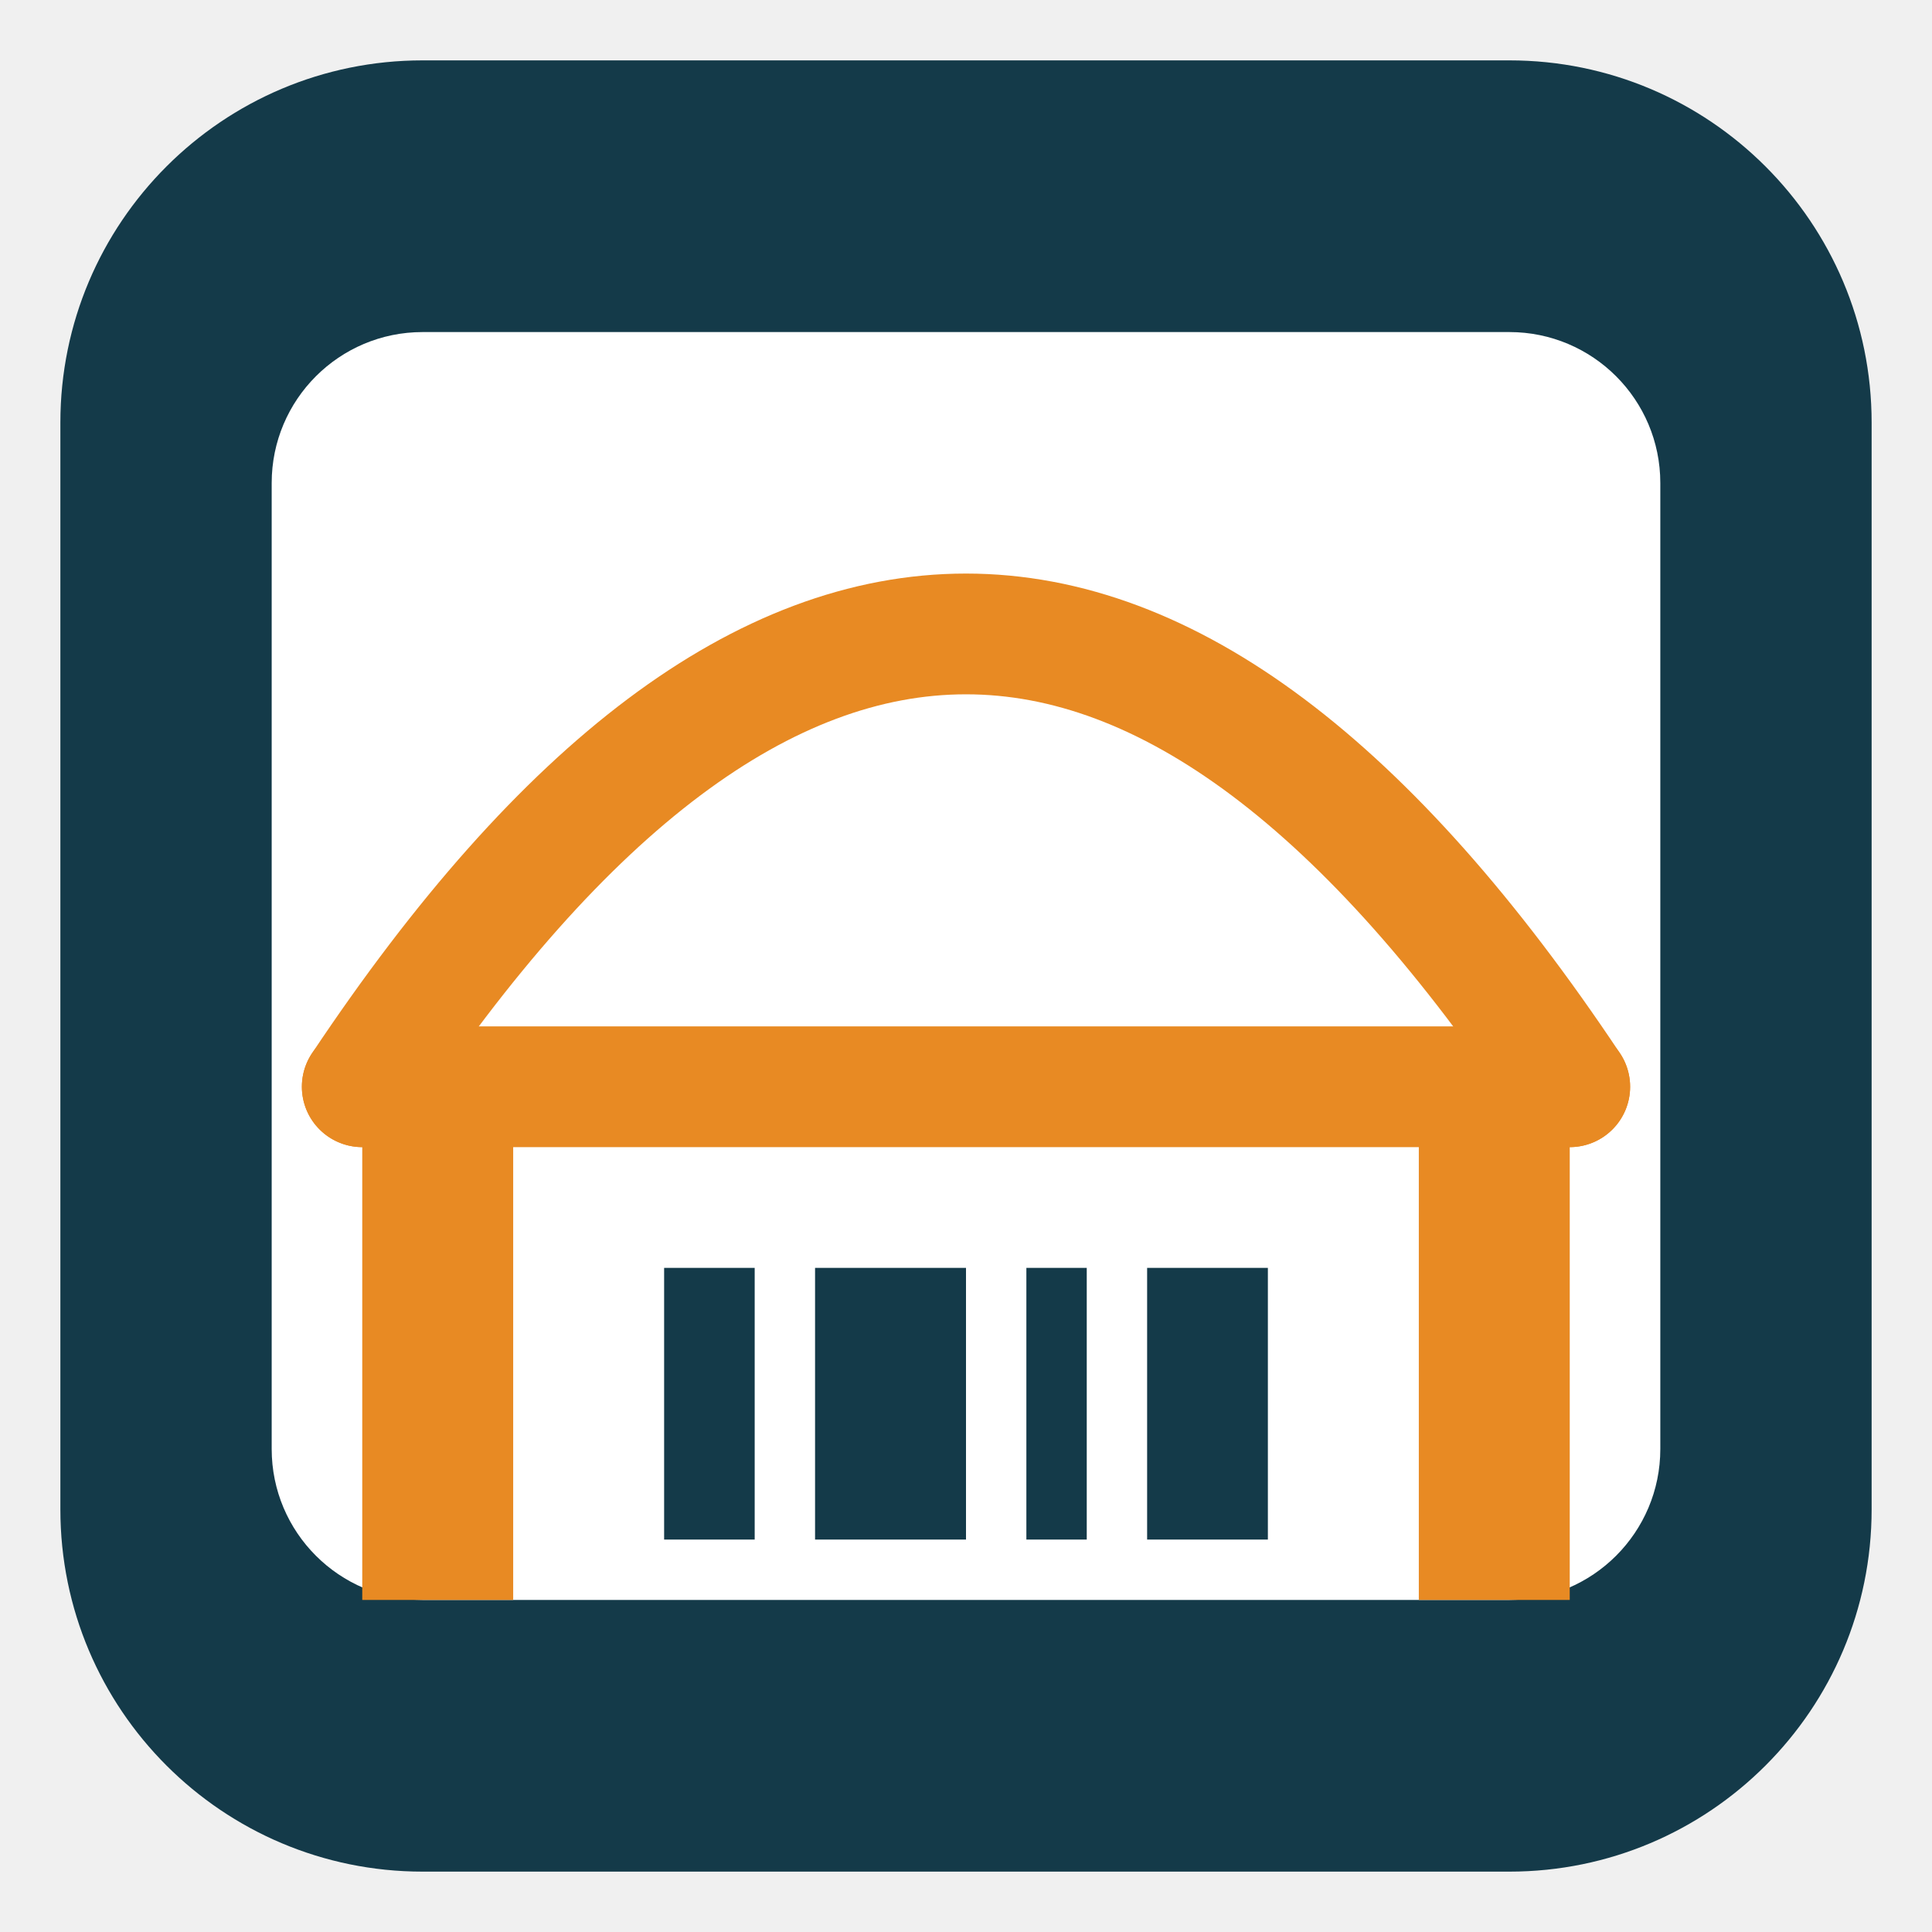
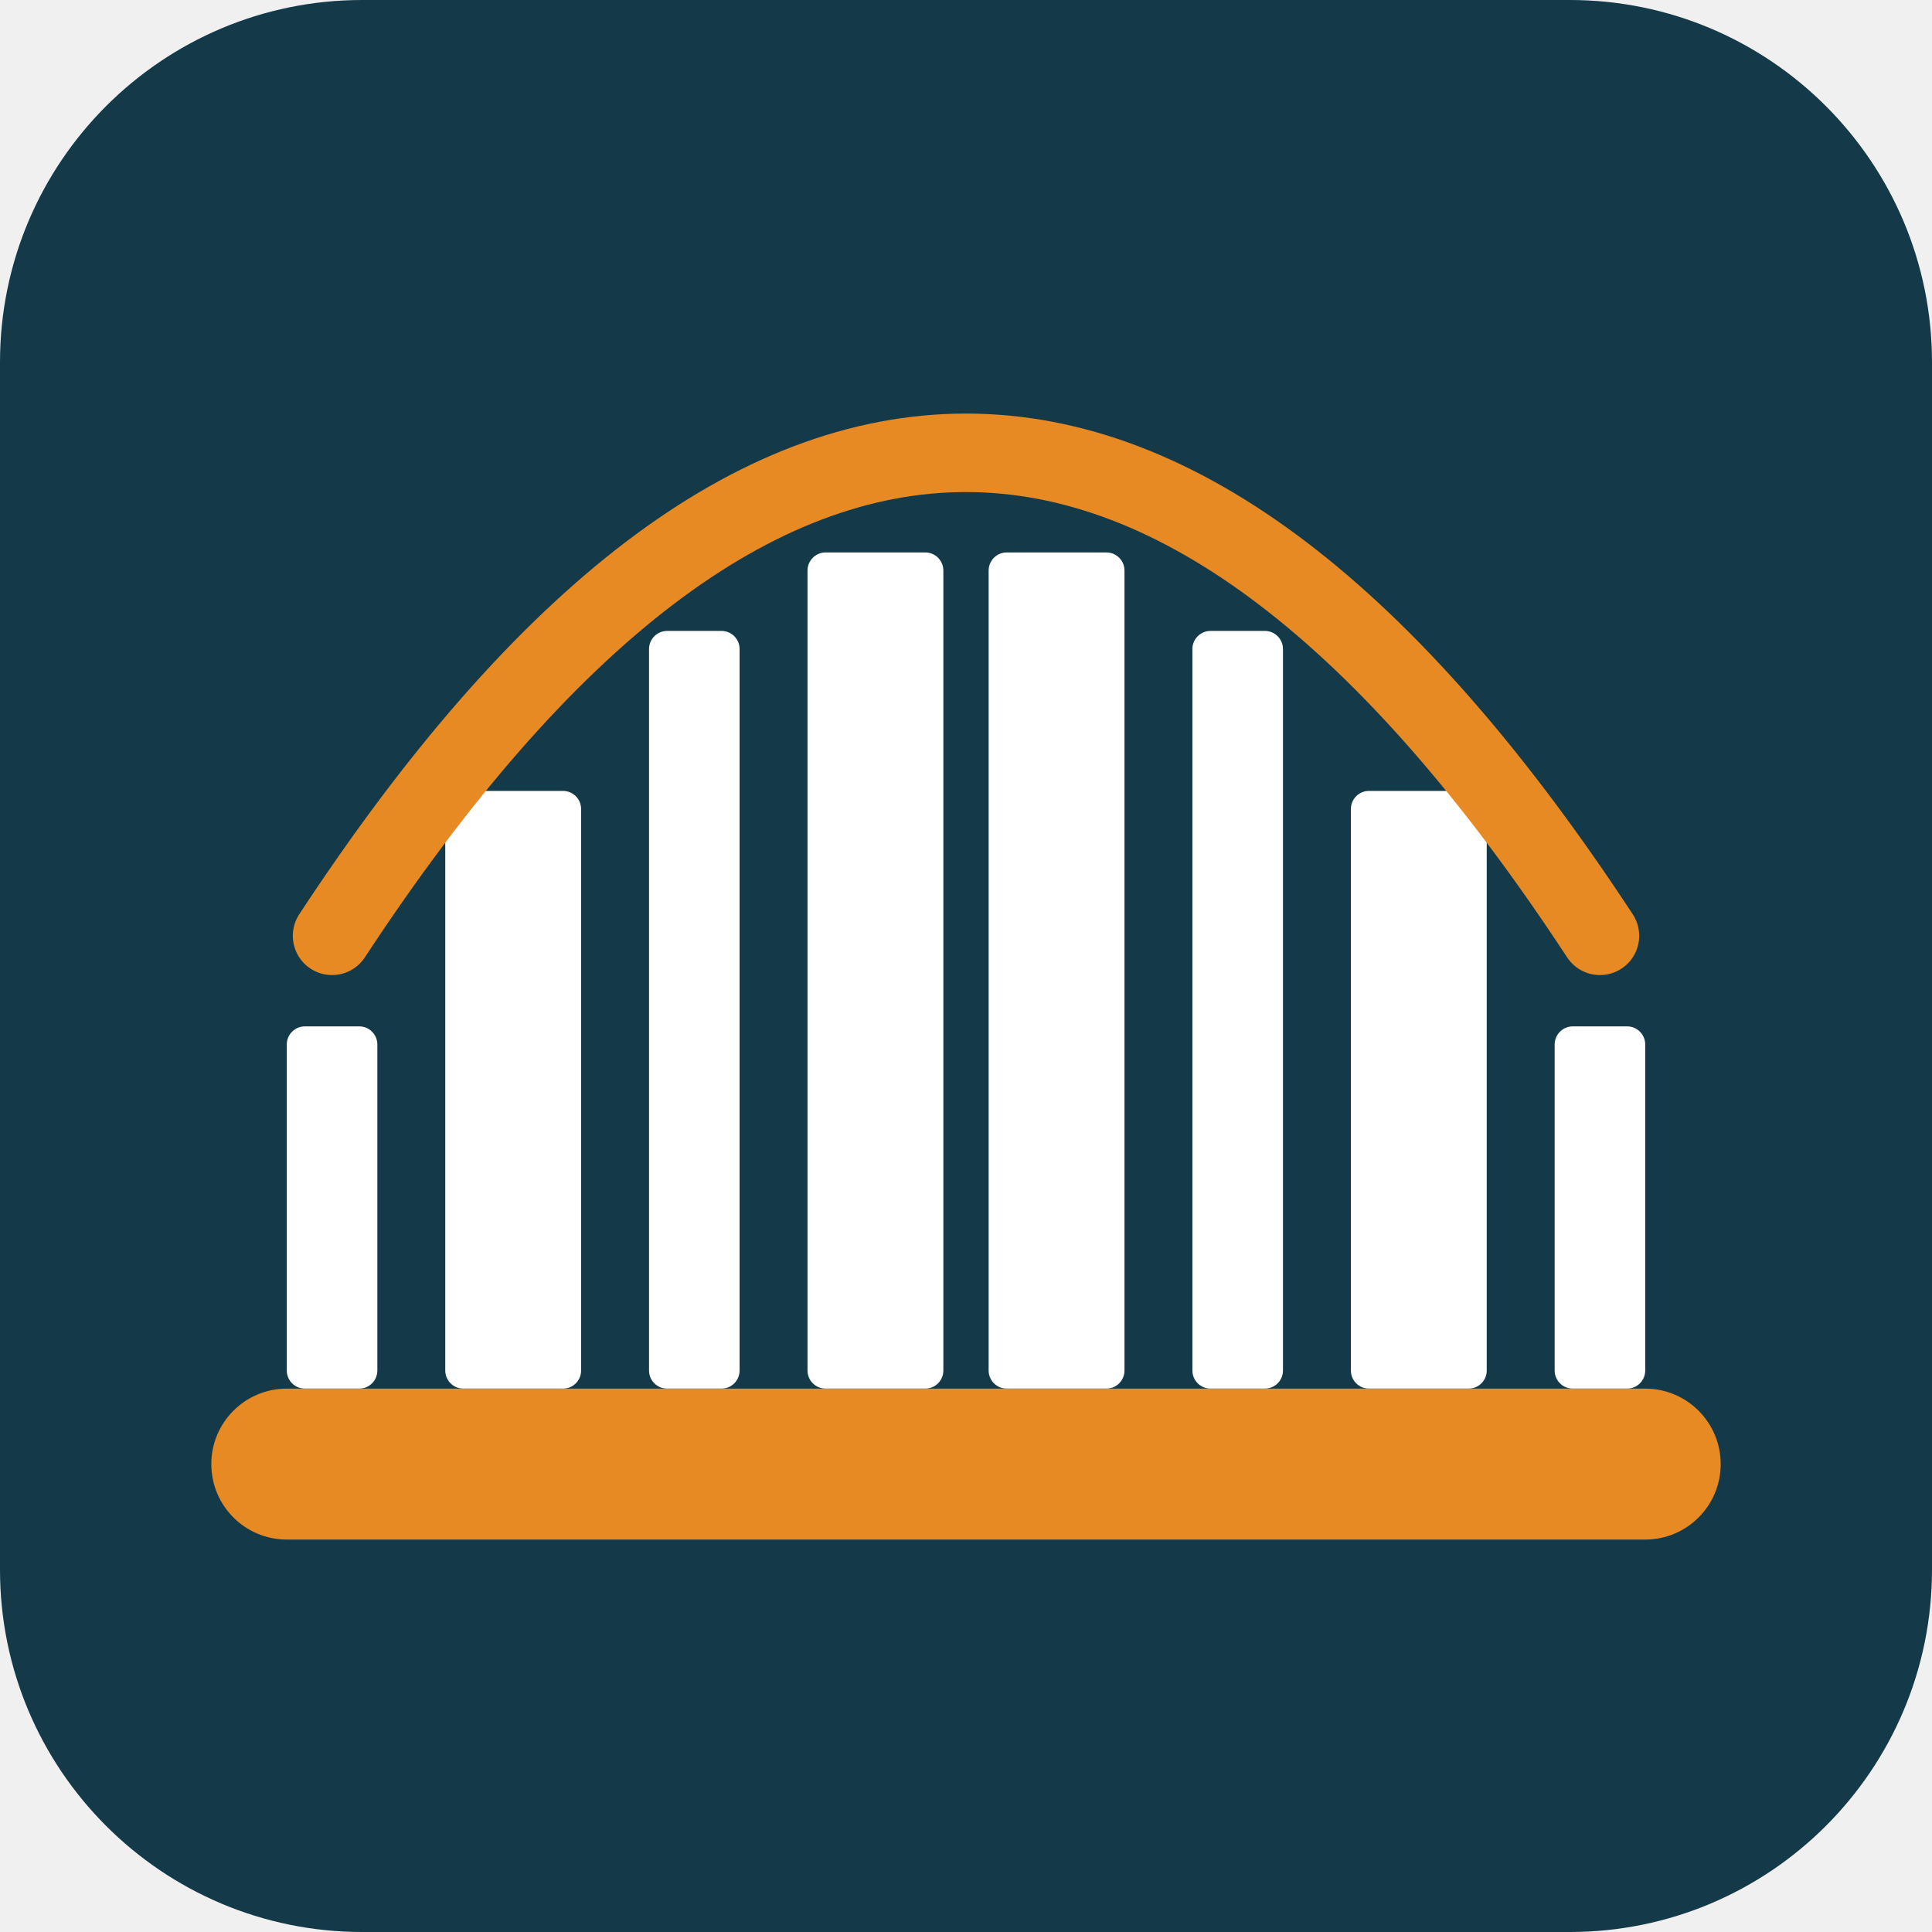
- <svg xmlns="http://www.w3.org/2000/svg" viewBox="0 0 64 64" width="64" height="64">
-   <rect x="2" y="2" width="60" height="60" rx="12" fill="#143a49" />
-   <rect x="9" y="11" width="46" height="42" rx="5" fill="#ffffff" />
-   <path d="M12 36 Q32 6 52 36" fill="none" stroke="#e88a23" stroke-width="4" stroke-linecap="round" />
-   <rect x="10" y="34" width="44" height="4" rx="2" fill="#e88a23" />
-   <rect x="12" y="36" width="5" height="17" fill="#e88a23" />
-   <rect x="47" y="36" width="5" height="17" fill="#e88a23" />
-   <rect x="22" y="42" width="3" height="9" fill="#143a49" />
-   <rect x="27" y="42" width="5" height="9" fill="#143a49" />
-   <rect x="34" y="42" width="2" height="9" fill="#143a49" />
-   <rect x="38" y="42" width="4" height="9" fill="#143a49" />
+ <svg xmlns="http://www.w3.org/2000/svg" width="64" height="64" viewBox="0 0 64 64">
+   <rect width="64" height="64" rx="12" fill="#143a49" />
+   <rect x="9.5" y="34" width="3" height="12" rx="0.6" fill="#fff" />
+   <rect x="14.75" y="26.2" width="4.5" height="19.8" rx="0.6" fill="#fff" />
+   <rect x="21.5" y="20.9" width="3" height="25.1" rx="0.6" fill="#fff" />
+   <rect x="26.75" y="18.3" width="4.5" height="27.7" rx="0.6" fill="#fff" />
+   <rect x="32.75" y="18.3" width="4.5" height="27.7" rx="0.6" fill="#fff" />
+   <rect x="39.5" y="20.9" width="3" height="25.1" rx="0.6" fill="#fff" />
+   <rect x="44.75" y="26.2" width="4.5" height="19.8" rx="0.6" fill="#fff" />
+   <rect x="51.5" y="34" width="3" height="12" rx="0.6" fill="#fff" />
+   <path d="M11 31 Q32 -1 53 31" fill="none" stroke="#e88a23" stroke-width="2.6" stroke-linecap="round" />
+   <rect x="7" y="46" width="50" height="5" rx="2.5" fill="#e88a23" />
</svg>
